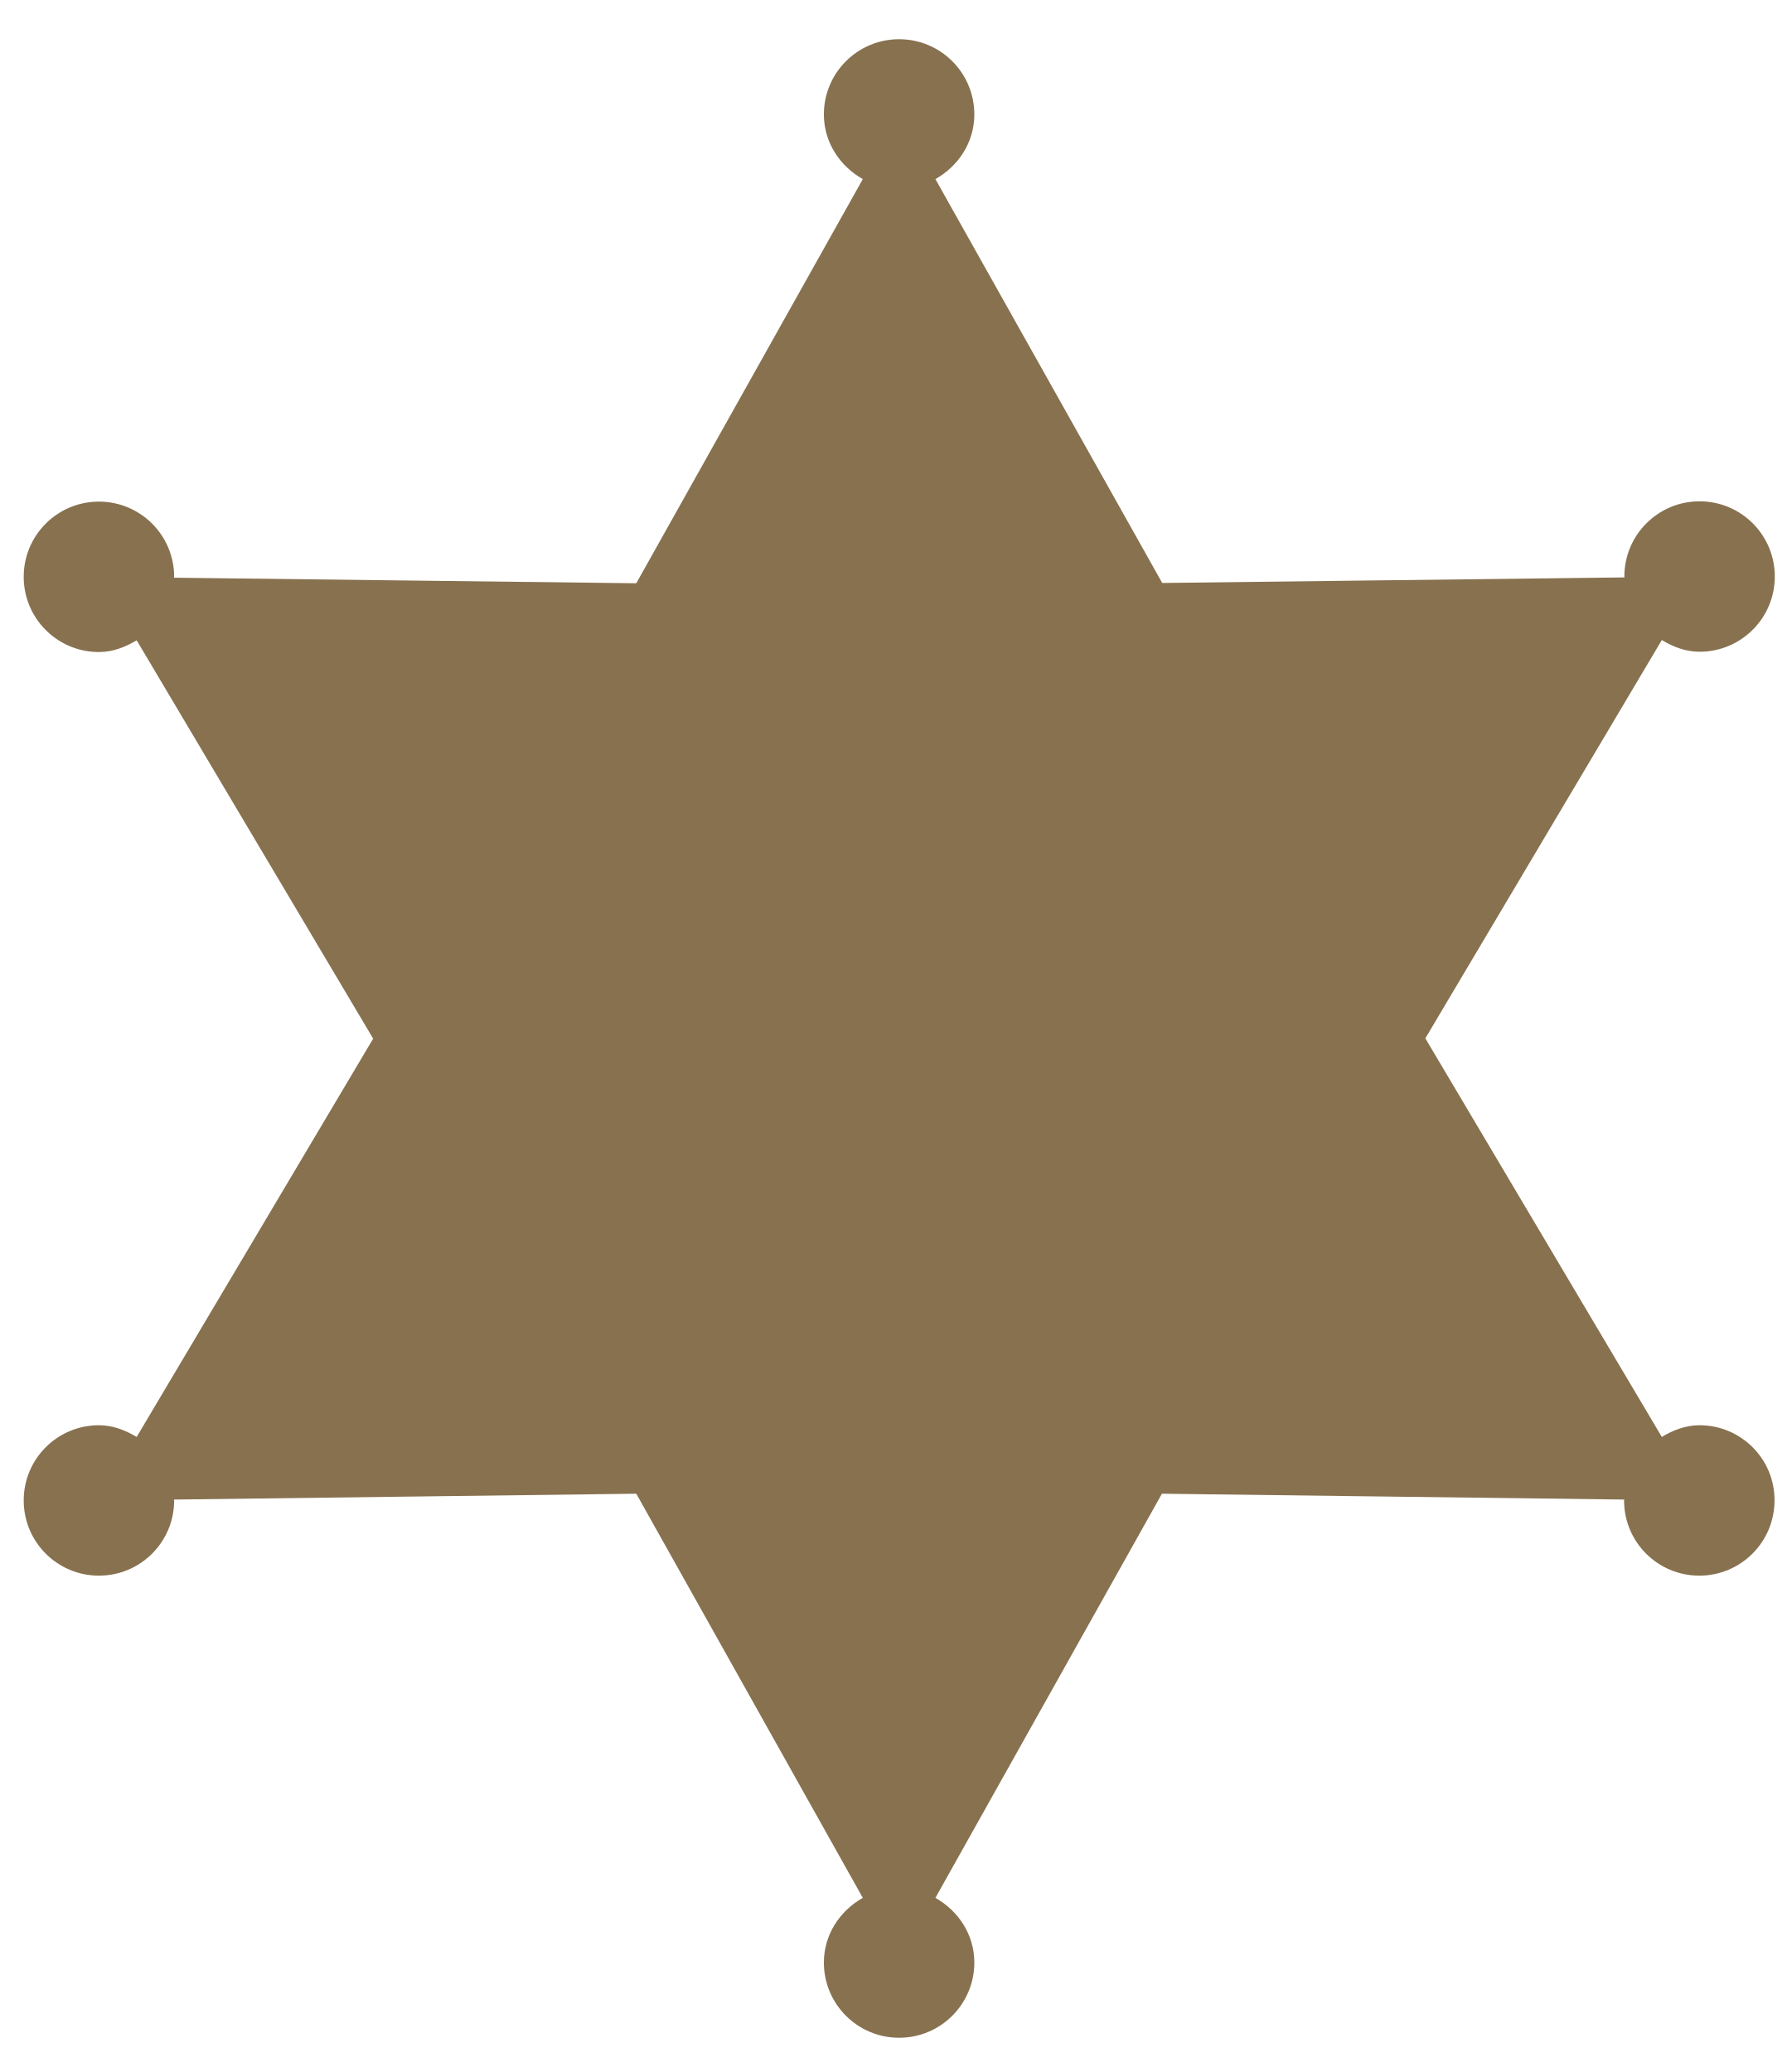
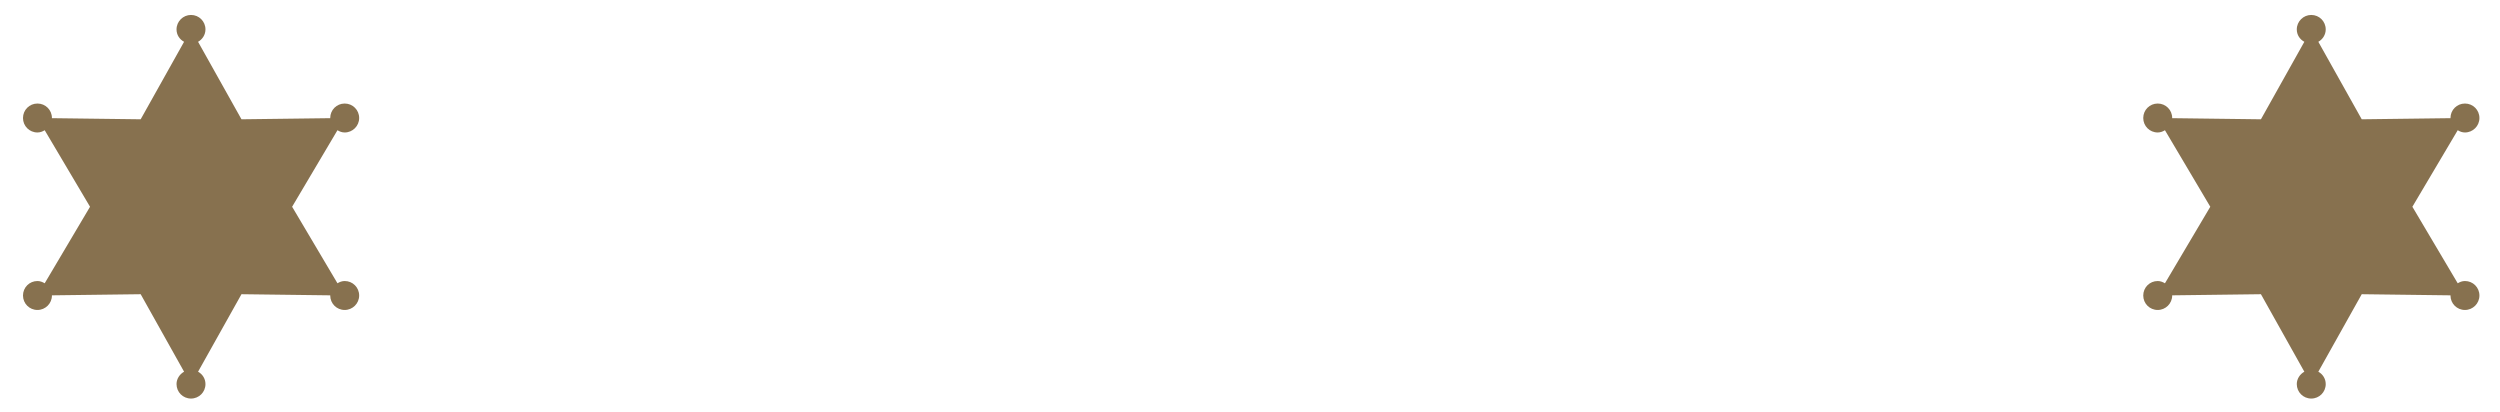
- <svg xmlns="http://www.w3.org/2000/svg" viewBox="0 0 612 708" enable-background="new 0 0 612 708">
-   <path fill="#87714F" d="M580.7 487c-4.8 0-9.1 1.7-12.9 4l-80.8-136.2 80.8-136.1c3.8 2.3 8.1 4 12.9 4 14.2 0 25.7-11.5 25.7-25.7s-11.5-25.7-25.7-25.7-25.7 11.5-25.7 25.7l.1.3-158 1.9-77.5-138c7.8-4.4 13.3-12.5 13.3-22.1 0-14.2-11.5-25.7-25.7-25.7s-25.7 11.5-25.7 25.7c0 9.6 5.5 17.7 13.3 22.1l-77.4 138.1-158-1.9.1-.3c0-14.2-11.5-25.7-25.7-25.7s-25.7 11.5-25.7 25.7 11.5 25.7 25.7 25.7c4.8 0 9-1.7 12.9-4l80.8 136.1-80.8 136.1c-3.9-2.3-8.1-4-12.9-4-14.2 0-25.7 11.5-25.7 25.7s11.5 25.7 25.7 25.7 25.7-11.5 25.7-25.7l-.1-.3 158-2 77.4 138.1c-7.8 4.4-13.3 12.5-13.3 22.1 0 14.2 11.5 25.7 25.7 25.7s25.7-11.5 25.7-25.7c0-9.6-5.5-17.7-13.3-22.1l77.4-138.1 158 2-.1.3c0 14.2 11.5 25.7 25.7 25.7s25.7-11.5 25.7-25.7c.1-14.2-11.5-25.7-25.6-25.7z" />
+ <svg xmlns="http://www.w3.org/2000/svg" viewBox="0 0 1555 256" enable-background="new 0 0 1555 256">
+   <style type="text/css">.st0{fill:#87714F;}</style>
+   <path class="st0" d="M214.4 174.8c-1.7 0-3.2.6-4.5 1.4l-28.2-47.6 28.2-47.6c1.3.8 2.8 1.4 4.5 1.4 4.9 0 9-4 9-9s-4-9-9-9-9 4-9 9v.1l-55.2.7-27-48.2c2.7-1.5 4.6-4.4 4.6-7.7 0-5-4-9-9-9-4.9 0-9 4-9 9 0 3.4 1.9 6.2 4.7 7.7l-27 48.2-55.2-.7v-.1c0-5-4-9-9-9s-9 4-9 9 4 9 9 9c1.7 0 3.2-.6 4.5-1.4l28.2 47.6-28.2 47.6c-1.4-.8-2.8-1.4-4.5-1.4-5 0-9 4-9 9s4 9 9 9c4.9 0 9-4 9-9v-.1l55.2-.7 27 48.2c-2.7 1.5-4.7 4.4-4.7 7.7 0 5 4 9 9 9s9-4 9-9c0-3.4-1.9-6.2-4.6-7.7l27-48.2 55.2.7v.1c0 5 4 9 9 9 4.9 0 9-4 9-9s-4-9-9-9z" id="Your_Icon_17_" />
+   <path class="st0" d="M1533.2 174.8c-1.7 0-3.2.6-4.5 1.4l-28.2-47.6 28.2-47.6c1.3.8 2.8 1.4 4.5 1.4 4.9 0 9-4 9-9s-4-9-9-9-9 4-9 9v.1l-55.2.7-27-48.2c2.7-1.5 4.6-4.4 4.6-7.7 0-5-4-9-9-9-4.9 0-9 4-9 9 0 3.4 1.9 6.2 4.7 7.7l-27 48.2-55.2-.7v-.1c0-5-4-9-9-9s-9 4-9 9 4 9 9 9c1.7 0 3.2-.6 4.5-1.4l28.2 47.6-28.2 47.6c-1.4-.8-2.8-1.4-4.5-1.4-5 0-9 4-9 9s4 9 9 9c4.9 0 9-4 9-9v-.1l55.2-.7 27 48.2c-2.7 1.5-4.7 4.4-4.7 7.7 0 5 4 9 9 9s9-4 9-9c0-3.4-1.9-6.2-4.6-7.7l27-48.2 55.2.7v.1c0 5 4 9 9 9 4.9 0 9-4 9-9s-4-9-9-9z" id="Your_Icon_16_" />
</svg>
